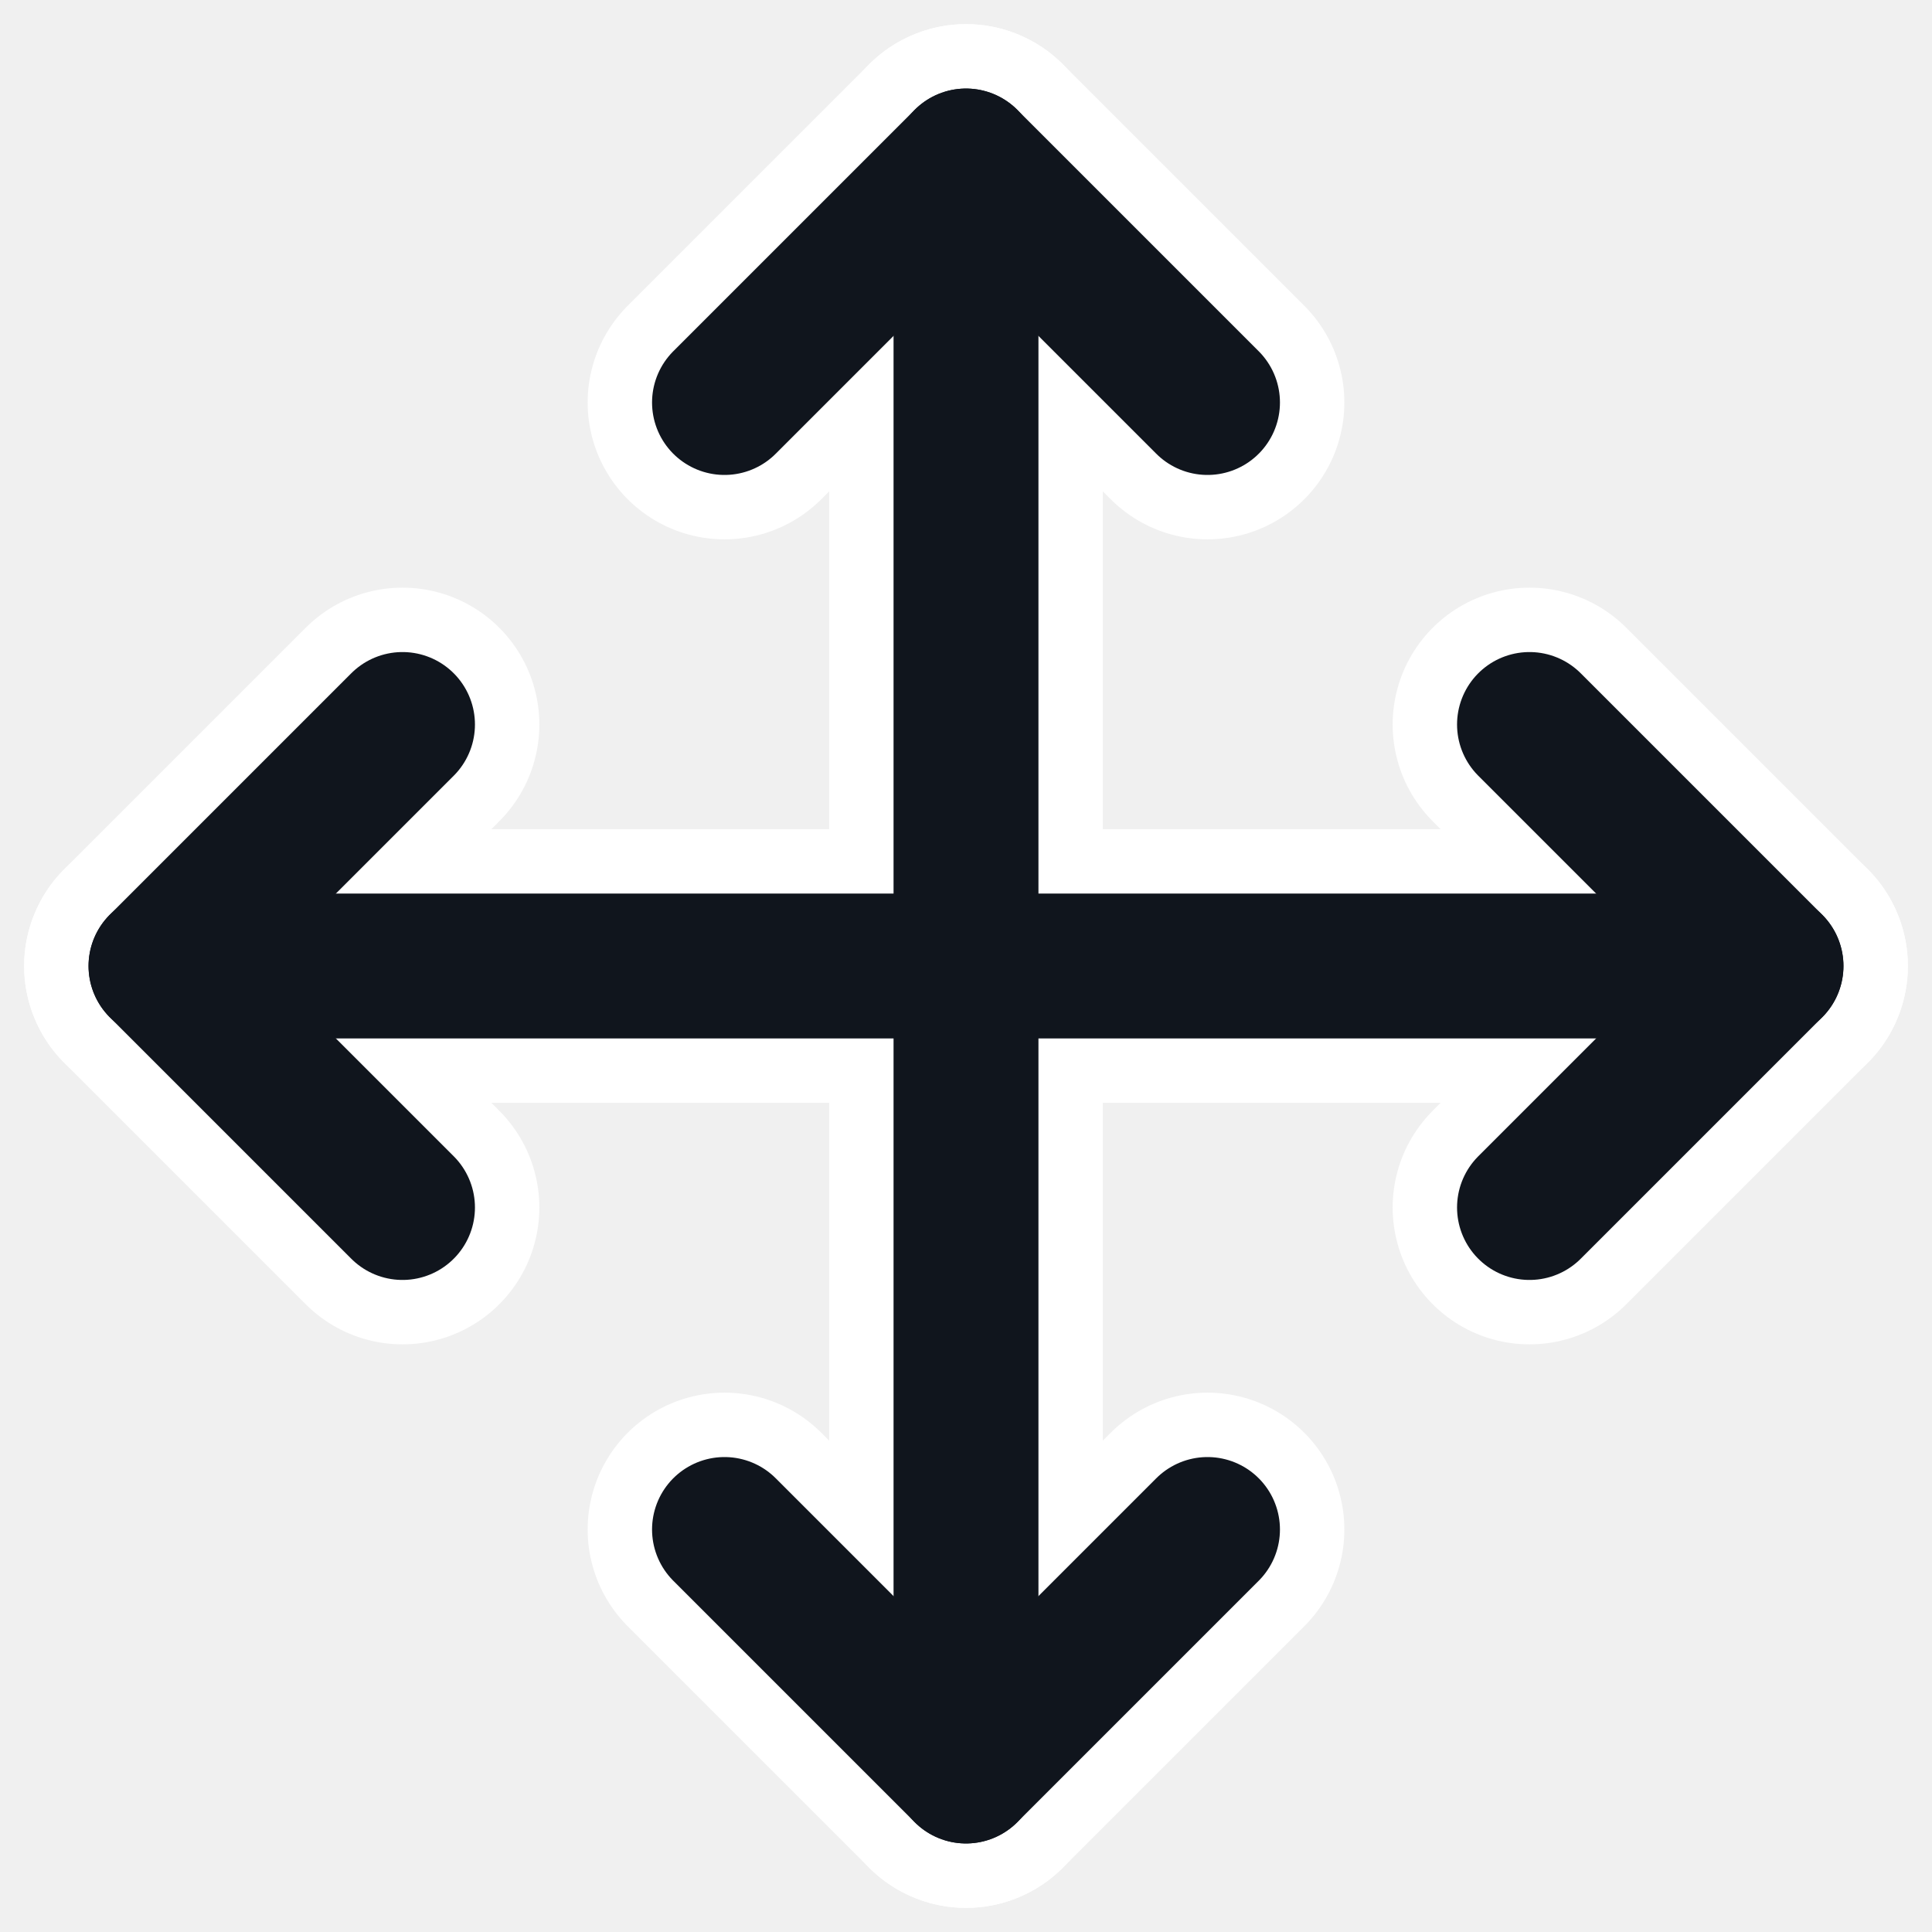
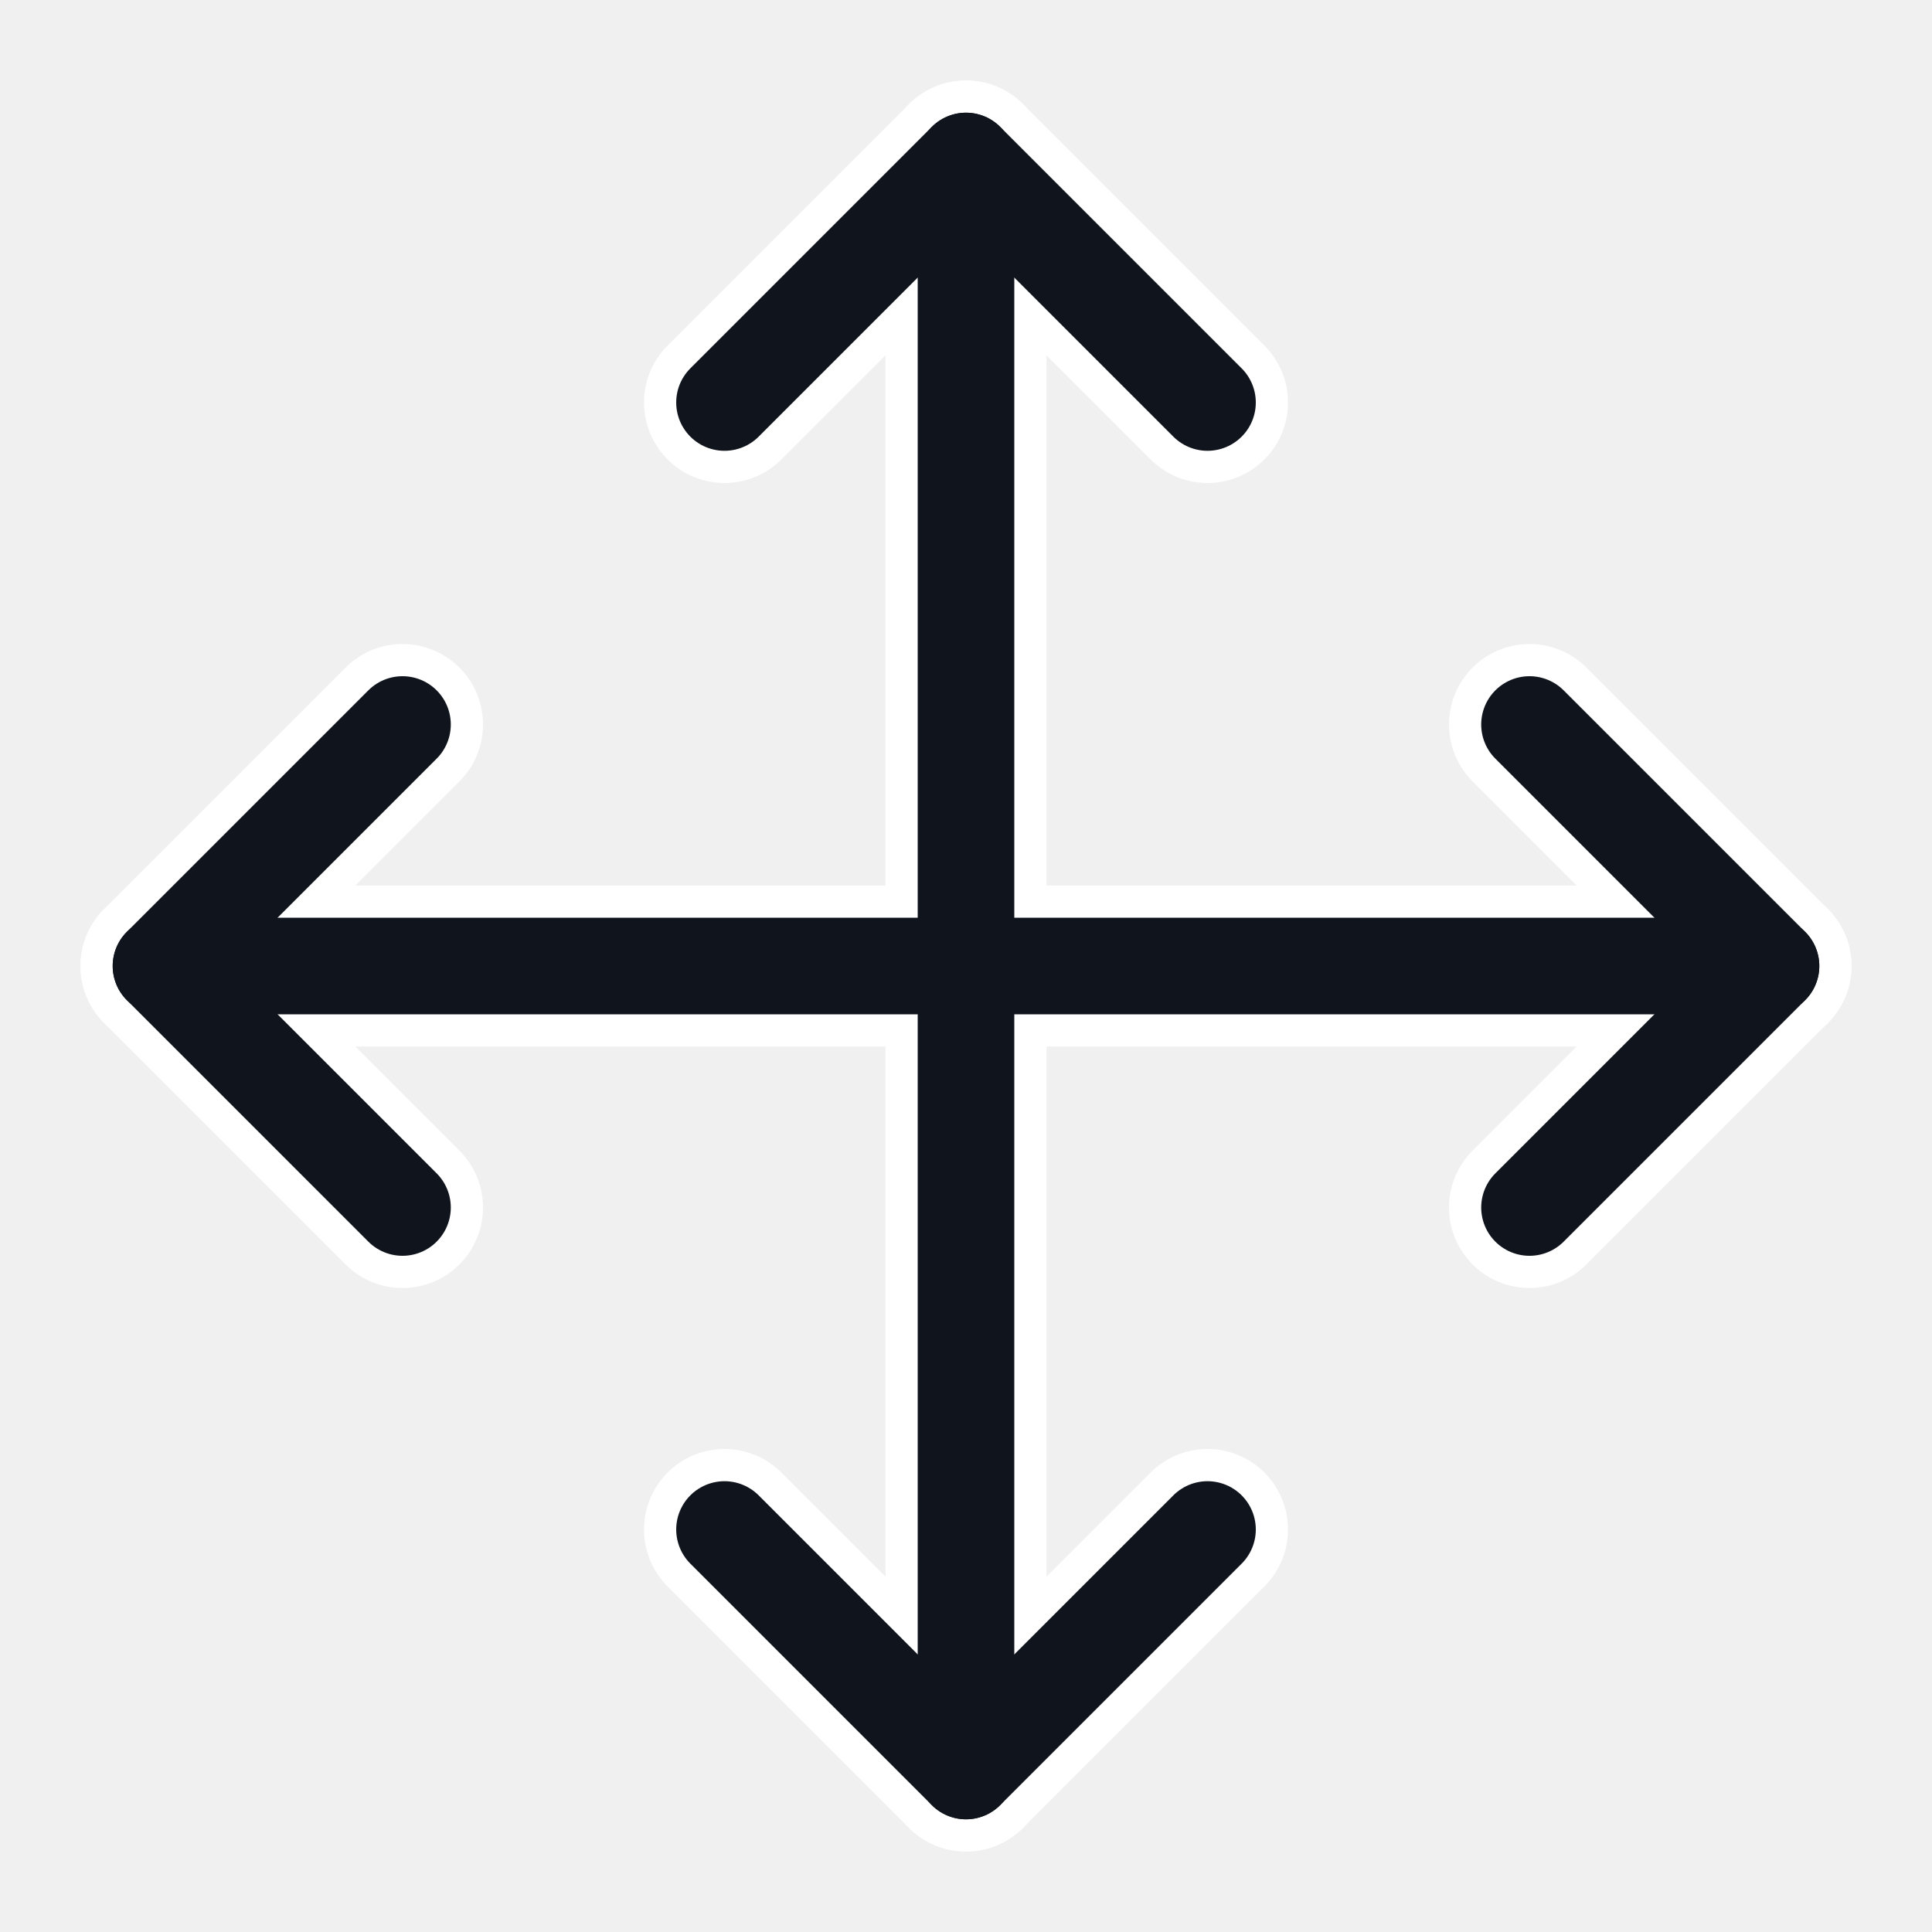
- <svg xmlns="http://www.w3.org/2000/svg" width="24" height="24" viewBox="0 0 24 24" fill="none" stroke-linecap="round" stroke-linejoin="round">
-   <g stroke="#ffffff" stroke-width="3.4">
+ <svg xmlns="http://www.w3.org/2000/svg" width="16" height="16" viewBox="0 0 24 24" fill="none" stroke-linecap="round" stroke-linejoin="round">
+   <g stroke="#ffffff" stroke-width="2">
    <path d="M12 2v20" />
    <path d="m15 19-3 3-3-3" />
    <path d="m19 9 3 3-3 3" />
    <path d="M2 12h20" />
    <path d="m5 9-3 3 3 3" />
    <path d="m9 5 3-3 3 3" />
  </g>
-   <g stroke="#10151d" stroke-width="1.8">
+   <g stroke="#10151d" stroke-width="1.2">
    <path d="M12 2v20" />
    <path d="m15 19-3 3-3-3" />
    <path d="m19 9 3 3-3 3" />
    <path d="M2 12h20" />
    <path d="m5 9-3 3 3 3" />
    <path d="m9 5 3-3 3 3" />
  </g>
</svg>
